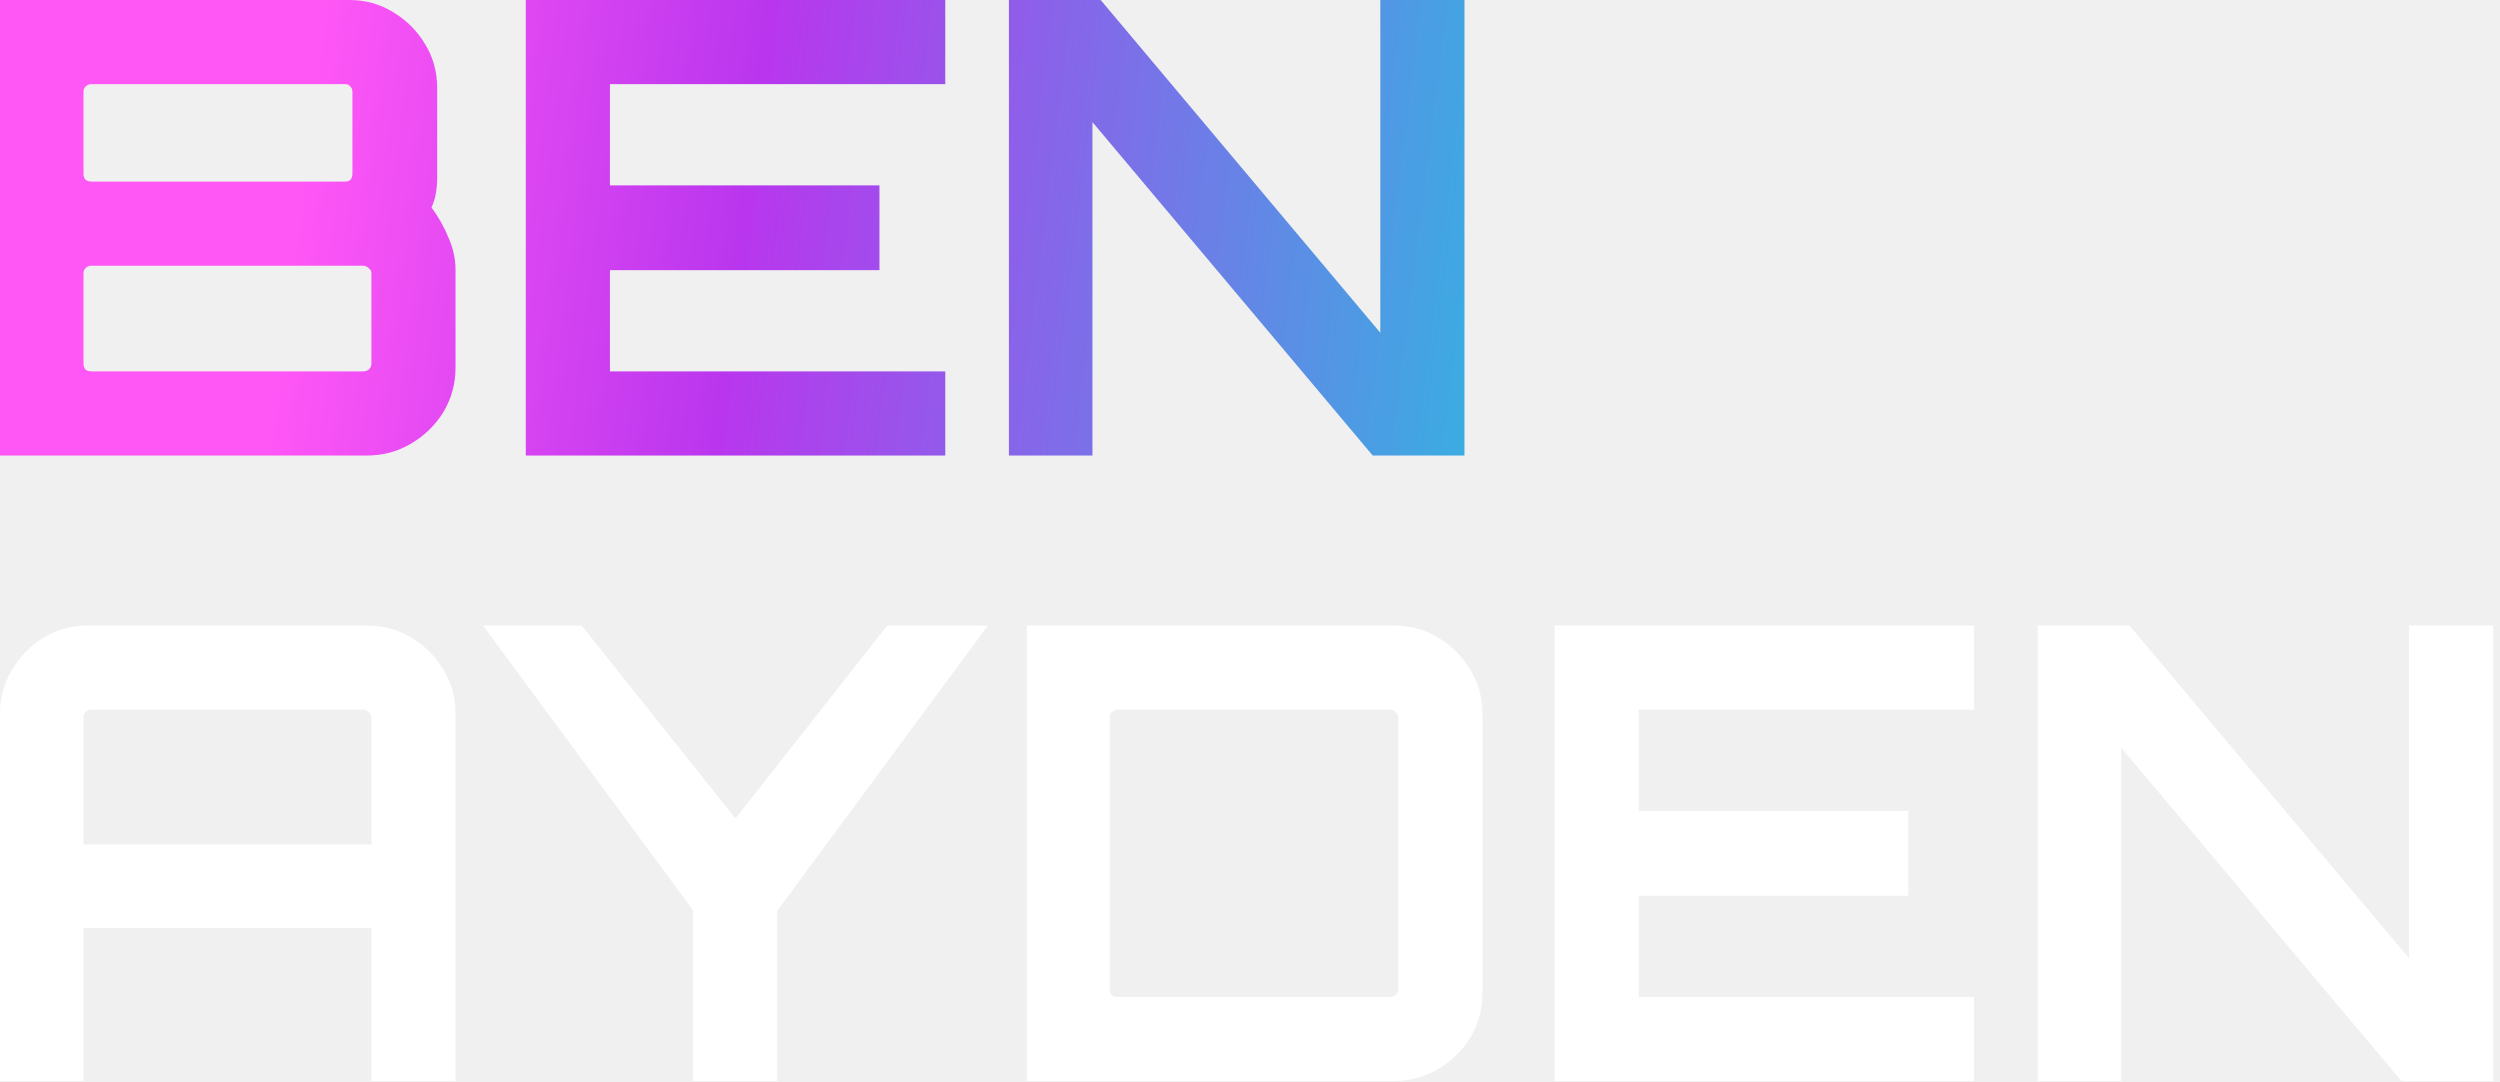
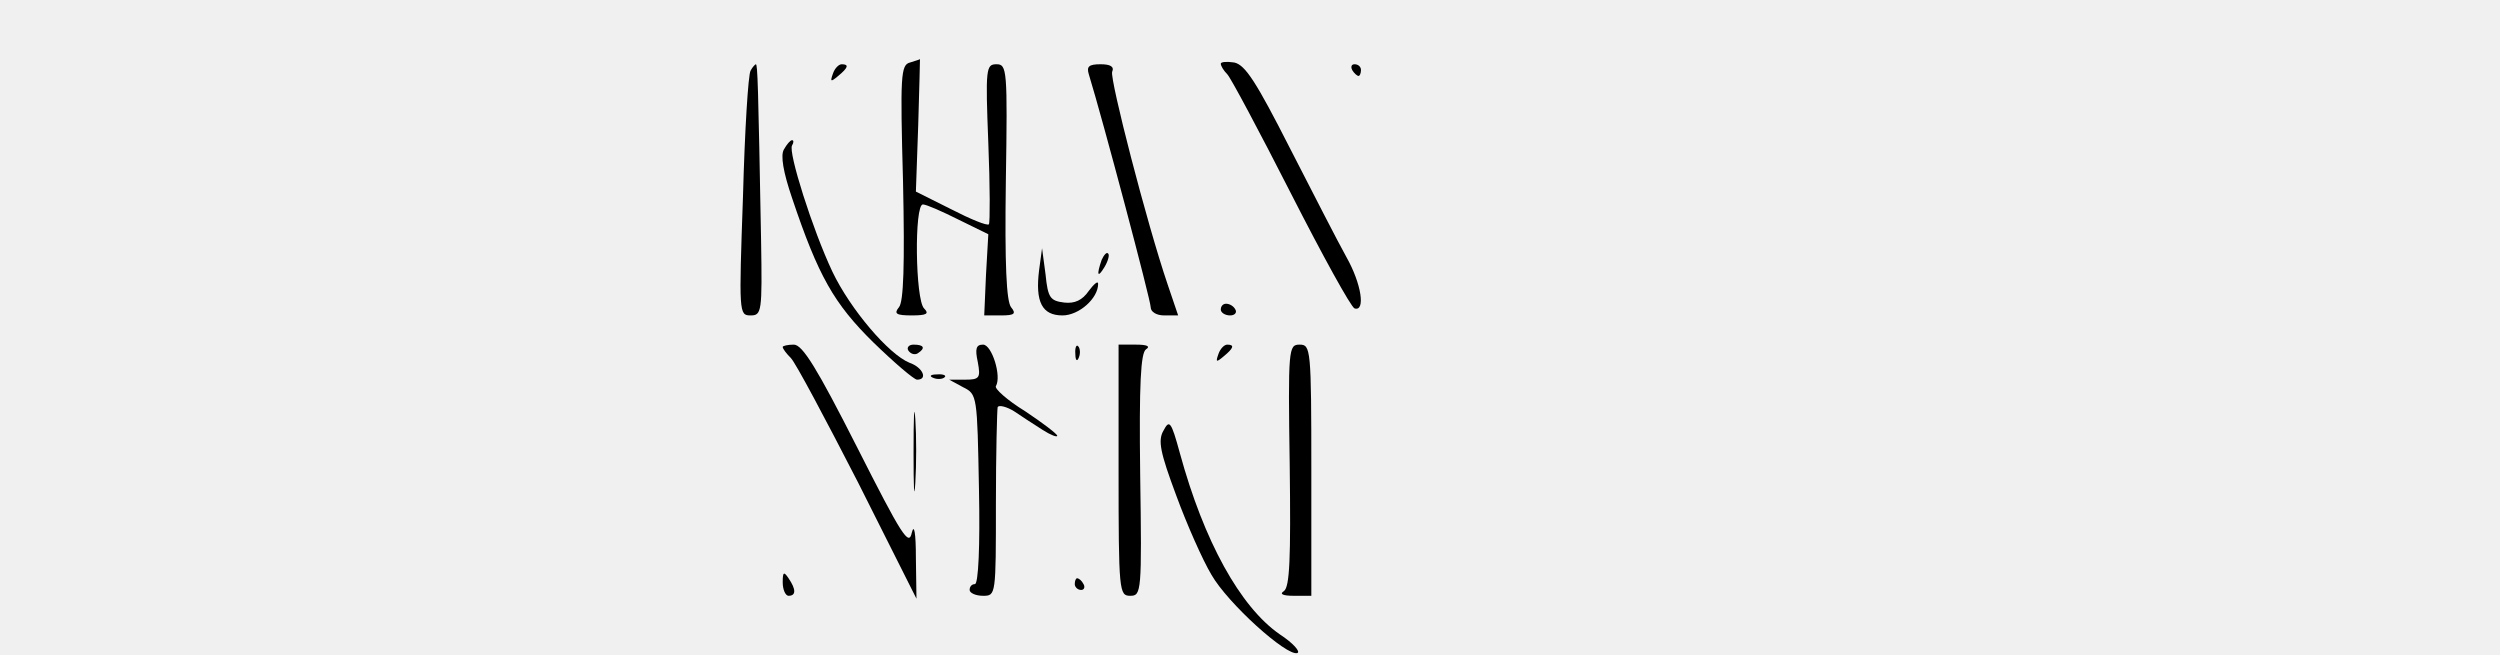
- <svg xmlns="http://www.w3.org/2000/svg" width="111" height="48" viewBox="0 0 111 48" fill="none">
-   <path d="M0 48V31.679C0 30.967 0.178 30.321 0.534 29.741C0.89 29.141 1.358 28.664 1.938 28.308C2.538 27.952 3.193 27.774 3.905 27.774H16.293C17.005 27.774 17.66 27.952 18.259 28.308C18.859 28.664 19.336 29.141 19.692 29.741C20.048 30.321 20.226 30.967 20.226 31.679V48H16.49V41.202H3.708V48H0ZM3.708 37.494H16.49V31.847C16.49 31.754 16.452 31.679 16.377 31.623C16.302 31.548 16.218 31.51 16.125 31.51H4.045C3.952 31.51 3.867 31.548 3.792 31.623C3.736 31.679 3.708 31.754 3.708 31.847V37.494Z" fill="white" />
-   <path d="M30.771 48V40.415L21.445 27.774H25.827L32.653 36.342L39.395 27.774H43.862L34.507 40.443V48H30.771Z" fill="white" />
-   <path d="M45.594 48V27.774H61.887C62.599 27.774 63.254 27.952 63.853 28.308C64.453 28.664 64.93 29.141 65.286 29.741C65.642 30.321 65.82 30.967 65.82 31.679V44.095C65.82 44.807 65.642 45.462 65.286 46.062C64.93 46.642 64.453 47.111 63.853 47.466C63.254 47.822 62.599 48 61.887 48H45.594ZM49.611 44.264H61.718C61.812 44.264 61.897 44.236 61.971 44.18C62.046 44.105 62.084 44.02 62.084 43.927V31.847C62.084 31.754 62.046 31.679 61.971 31.623C61.897 31.548 61.812 31.51 61.718 31.51H49.611C49.517 31.51 49.433 31.548 49.358 31.623C49.302 31.679 49.274 31.754 49.274 31.847V43.927C49.274 44.02 49.302 44.105 49.358 44.18C49.433 44.236 49.517 44.264 49.611 44.264Z" fill="white" />
-   <path d="M69.022 48V27.774H87.647V31.51H72.758V36.005H84.725V39.769H72.758V44.264H87.647V48H69.022Z" fill="white" />
-   <path d="M90.473 48V27.774H94.547L106.963 42.55V27.774H110.699V48H106.626L94.181 33.196V48H90.473Z" fill="white" />
-   <path d="M0 20.226V0H15.507C16.218 0 16.864 0.178 17.445 0.534C18.044 0.89 18.522 1.367 18.878 1.966C19.233 2.547 19.411 3.193 19.411 3.905V7.866C19.411 8.109 19.393 8.343 19.355 8.568C19.318 8.793 19.252 9.008 19.159 9.214C19.477 9.645 19.73 10.094 19.917 10.562C20.123 11.031 20.226 11.499 20.226 11.967V16.321C20.226 17.033 20.048 17.688 19.692 18.288C19.336 18.868 18.859 19.336 18.259 19.692C17.66 20.048 17.005 20.226 16.293 20.226H0ZM4.045 16.49H16.125C16.218 16.49 16.302 16.462 16.377 16.405C16.452 16.331 16.49 16.246 16.49 16.153V12.136C16.49 12.042 16.452 11.967 16.377 11.911C16.302 11.836 16.218 11.799 16.125 11.799H4.045C3.952 11.799 3.867 11.836 3.792 11.911C3.736 11.967 3.708 12.042 3.708 12.136V16.153C3.708 16.246 3.736 16.331 3.792 16.405C3.867 16.462 3.952 16.49 4.045 16.49ZM4.045 8.062H15.338C15.432 8.062 15.507 8.034 15.563 7.978C15.619 7.903 15.647 7.819 15.647 7.725V4.073C15.647 3.98 15.619 3.905 15.563 3.849C15.507 3.774 15.432 3.736 15.338 3.736H4.045C3.952 3.736 3.867 3.774 3.792 3.849C3.736 3.905 3.708 3.98 3.708 4.073V7.725C3.708 7.819 3.736 7.903 3.792 7.978C3.867 8.034 3.952 8.062 4.045 8.062Z" fill="url(#paint0_linear_994_94)" />
-   <path d="M23.345 20.226V0H41.97V3.736H27.081V8.231H39.048V11.995H27.081V16.49H41.97V20.226H23.345Z" fill="url(#paint1_linear_994_94)" />
-   <path d="M44.796 20.226V0H48.87L61.286 14.776V0H65.022V20.226H60.949L48.505 5.422V20.226H44.796Z" fill="url(#paint2_linear_994_94)" />
-   <defs>
-     <linearGradient id="paint0_linear_994_94" x1="0" y1="0" x2="77.846" y2="9.738" gradientUnits="userSpaceOnUse">
-       <stop offset="0.183" stop-color="#FF56F6" />
-       <stop offset="0.433" stop-color="#B936EE" />
-       <stop offset="0.854" stop-color="#3BACE2" />
-       <stop offset="1" stop-color="#406AFF" />
-     </linearGradient>
-     <linearGradient id="paint1_linear_994_94" x1="0" y1="0" x2="77.846" y2="9.738" gradientUnits="userSpaceOnUse">
-       <stop offset="0.183" stop-color="#FF56F6" />
-       <stop offset="0.433" stop-color="#B936EE" />
-       <stop offset="0.854" stop-color="#3BACE2" />
-       <stop offset="1" stop-color="#406AFF" />
-     </linearGradient>
-     <linearGradient id="paint2_linear_994_94" x1="0" y1="0" x2="77.846" y2="9.738" gradientUnits="userSpaceOnUse">
-       <stop offset="0.183" stop-color="#FF56F6" />
-       <stop offset="0.433" stop-color="#B936EE" />
-       <stop offset="0.854" stop-color="#3BACE2" />
-       <stop offset="1" stop-color="#406AFF" />
-     </linearGradient>
-   </defs>
+ <svg xmlns="http://www.w3.org/2000/svg" version="1.0" width="428pt" height="112pt" viewBox="0 0 428 112" preserveAspectRatio="xMidYMid meet">
+   <g transform="translate(0,112) scale(0.1,-0.1)" fill="#000000" stroke="none">
+     <path d="M1558 1013 c-16 -4 -17 -22 -12 -205 3 -141 1 -205 -7 -214 -9 -11 -5 -14 22 -14 26 0 30 3 21 12 -15 15 -17 178 -2 178 6 0 33 -12 61 -26 l51 -25 -4 -70 -3 -69 29 0 c23 0 26 3 17 14 -8 10 -11 73 -9 215 3 192 2 201 -16 201 -18 0 -19 -7 -14 -135 3 -74 3 -136 1 -139 -3 -3 -32 9 -65 26 l-60 30 4 114 c2 63 3 113 3 113 0 -1 -8 -3 -17 -6z" />
+     <path d="M2090 1011 c0 -4 5 -12 11 -18 6 -6 55 -98 109 -204 54 -106 103 -195 109 -197 19 -6 12 42 -14 88 -14 25 -57 109 -97 187 -57 112 -76 142 -95 146 -13 2 -23 1 -23 -2z" />
+     <path d="M1285 999 c-4 -6 -10 -102 -13 -215 -7 -200 -7 -204 13 -204 19 0 20 6 18 127 -5 272 -6 303 -9 303 -1 0 -6 -5 -9 -11z" />
+     <path d="M1426 994 c-5 -14 -4 -15 9 -4 17 14 19 20 6 20 -5 0 -12 -7 -15 -16z" />
+     <path d="M1864 993 c24 -78 106 -387 106 -399 0 -8 10 -14 23 -14 l24 0 -18 53 c-36 106 -99 351 -95 364 4 9 -3 13 -20 13 -20 0 -24 -4 -20 -17z" />
+     <path d="M2315 1000 c3 -5 8 -10 11 -10 2 0 4 5 4 10 0 6 -5 10 -11 10 -5 0 -7 -4 -4 -10z" />
+     <path d="M1342 864 c-6 -10 -1 -39 14 -83 45 -134 72 -181 139 -247 36 -35 70 -64 75 -64 19 0 10 21 -13 29 -35 14 -101 91 -132 156 -34 72 -76 205 -69 216 3 5 3 9 0 9 -3 0 -9 -7 -14 -16z" />
+     <path d="M1779 658 c-7 -55 5 -78 40 -78 28 0 61 29 61 54 0 6 -7 0 -16 -12 -11 -16 -24 -22 -42 -20 -24 3 -28 8 -32 48 l-6 45 -5 -37z" />
+     <path d="M1886 675 c-9 -26 -7 -32 5 -12 6 10 9 21 6 23 -2 3 -7 -2 -11 -11z" />
+     <path d="M2090 590 c0 -5 7 -10 16 -10 8 0 12 5 9 10 -3 6 -10 10 -16 10 -5 0 -9 -4 -9 -10z" />
+     <path d="M1340 526 c0 -3 6 -11 14 -19 8 -8 59 -104 115 -213 l100 -199 -1 70 c0 43 -3 59 -7 43 -5 -24 -17 -5 -94 147 -68 134 -93 175 -108 175 -10 0 -19 -2 -19 -4z" />
+     <path d="M1555 520 c4 -6 11 -8 16 -5 14 9 11 15 -7 15 -8 0 -12 -5 -9 -10z" />
+     <path d="M1674 500 c5 -27 3 -30 -22 -30 l-27 0 24 -13 c24 -12 24 -14 27 -175 2 -97 -1 -162 -7 -162 -5 0 -9 -4 -9 -10 0 -5 10 -10 23 -10 22 0 22 1 22 158 0 86 2 161 3 165 2 4 15 1 28 -7 13 -9 35 -23 49 -32 14 -9 25 -13 25 -10 0 3 -25 22 -55 42 -31 19 -53 39 -50 43 10 17 -7 71 -22 71 -12 0 -14 -7 -9 -30z" />
+     <path d="M1841 514 c0 -11 3 -14 6 -6 3 7 2 16 -1 19 -3 4 -6 -2 -5 -13z" />
+     <path d="M1915 315 c0 -208 1 -215 20 -215 19 0 20 6 17 207 -2 157 1 209 10 215 8 5 2 8 -17 8 l-30 0 0 -215z" />
+     <path d="M2086 514 c-5 -14 -4 -15 9 -4 17 14 19 20 6 20 -5 0 -12 -7 -15 -16z" />
+     <path d="M2208 323 c2 -160 0 -208 -10 -215 -8 -5 -2 -8 17 -8 l30 0 0 215 c0 208 -1 215 -20 215 -19 0 -20 -6 -17 -207z" />
+     <path d="M1598 473 c7 -3 16 -2 19 1 4 3 -2 6 -13 5 -11 0 -14 -3 -6 -6z" />
+     <path d="M1564 345 c0 -60 1 -84 3 -52 2 32 2 81 0 110 -2 29 -3 3 -3 -58z" />
+     <path d="M1992 383 c-10 -17 -6 -37 22 -112 18 -49 45 -110 60 -135 28 -49 129 -140 147 -134 6 2 -7 17 -30 32 -68 47 -130 160 -171 310 -15 55 -18 58 -28 39z" />
+     <path d="M1340 123 c0 -13 5 -23 10 -23 13 0 13 11 0 30 -8 12 -10 11 -10 -7z" />
+     <path d="M1840 120 c0 -5 5 -10 11 -10 5 0 7 5 4 10 -3 6 -8 10 -11 10 -2 0 -4 -4 -4 -10z" />
+   </g>
</svg>
